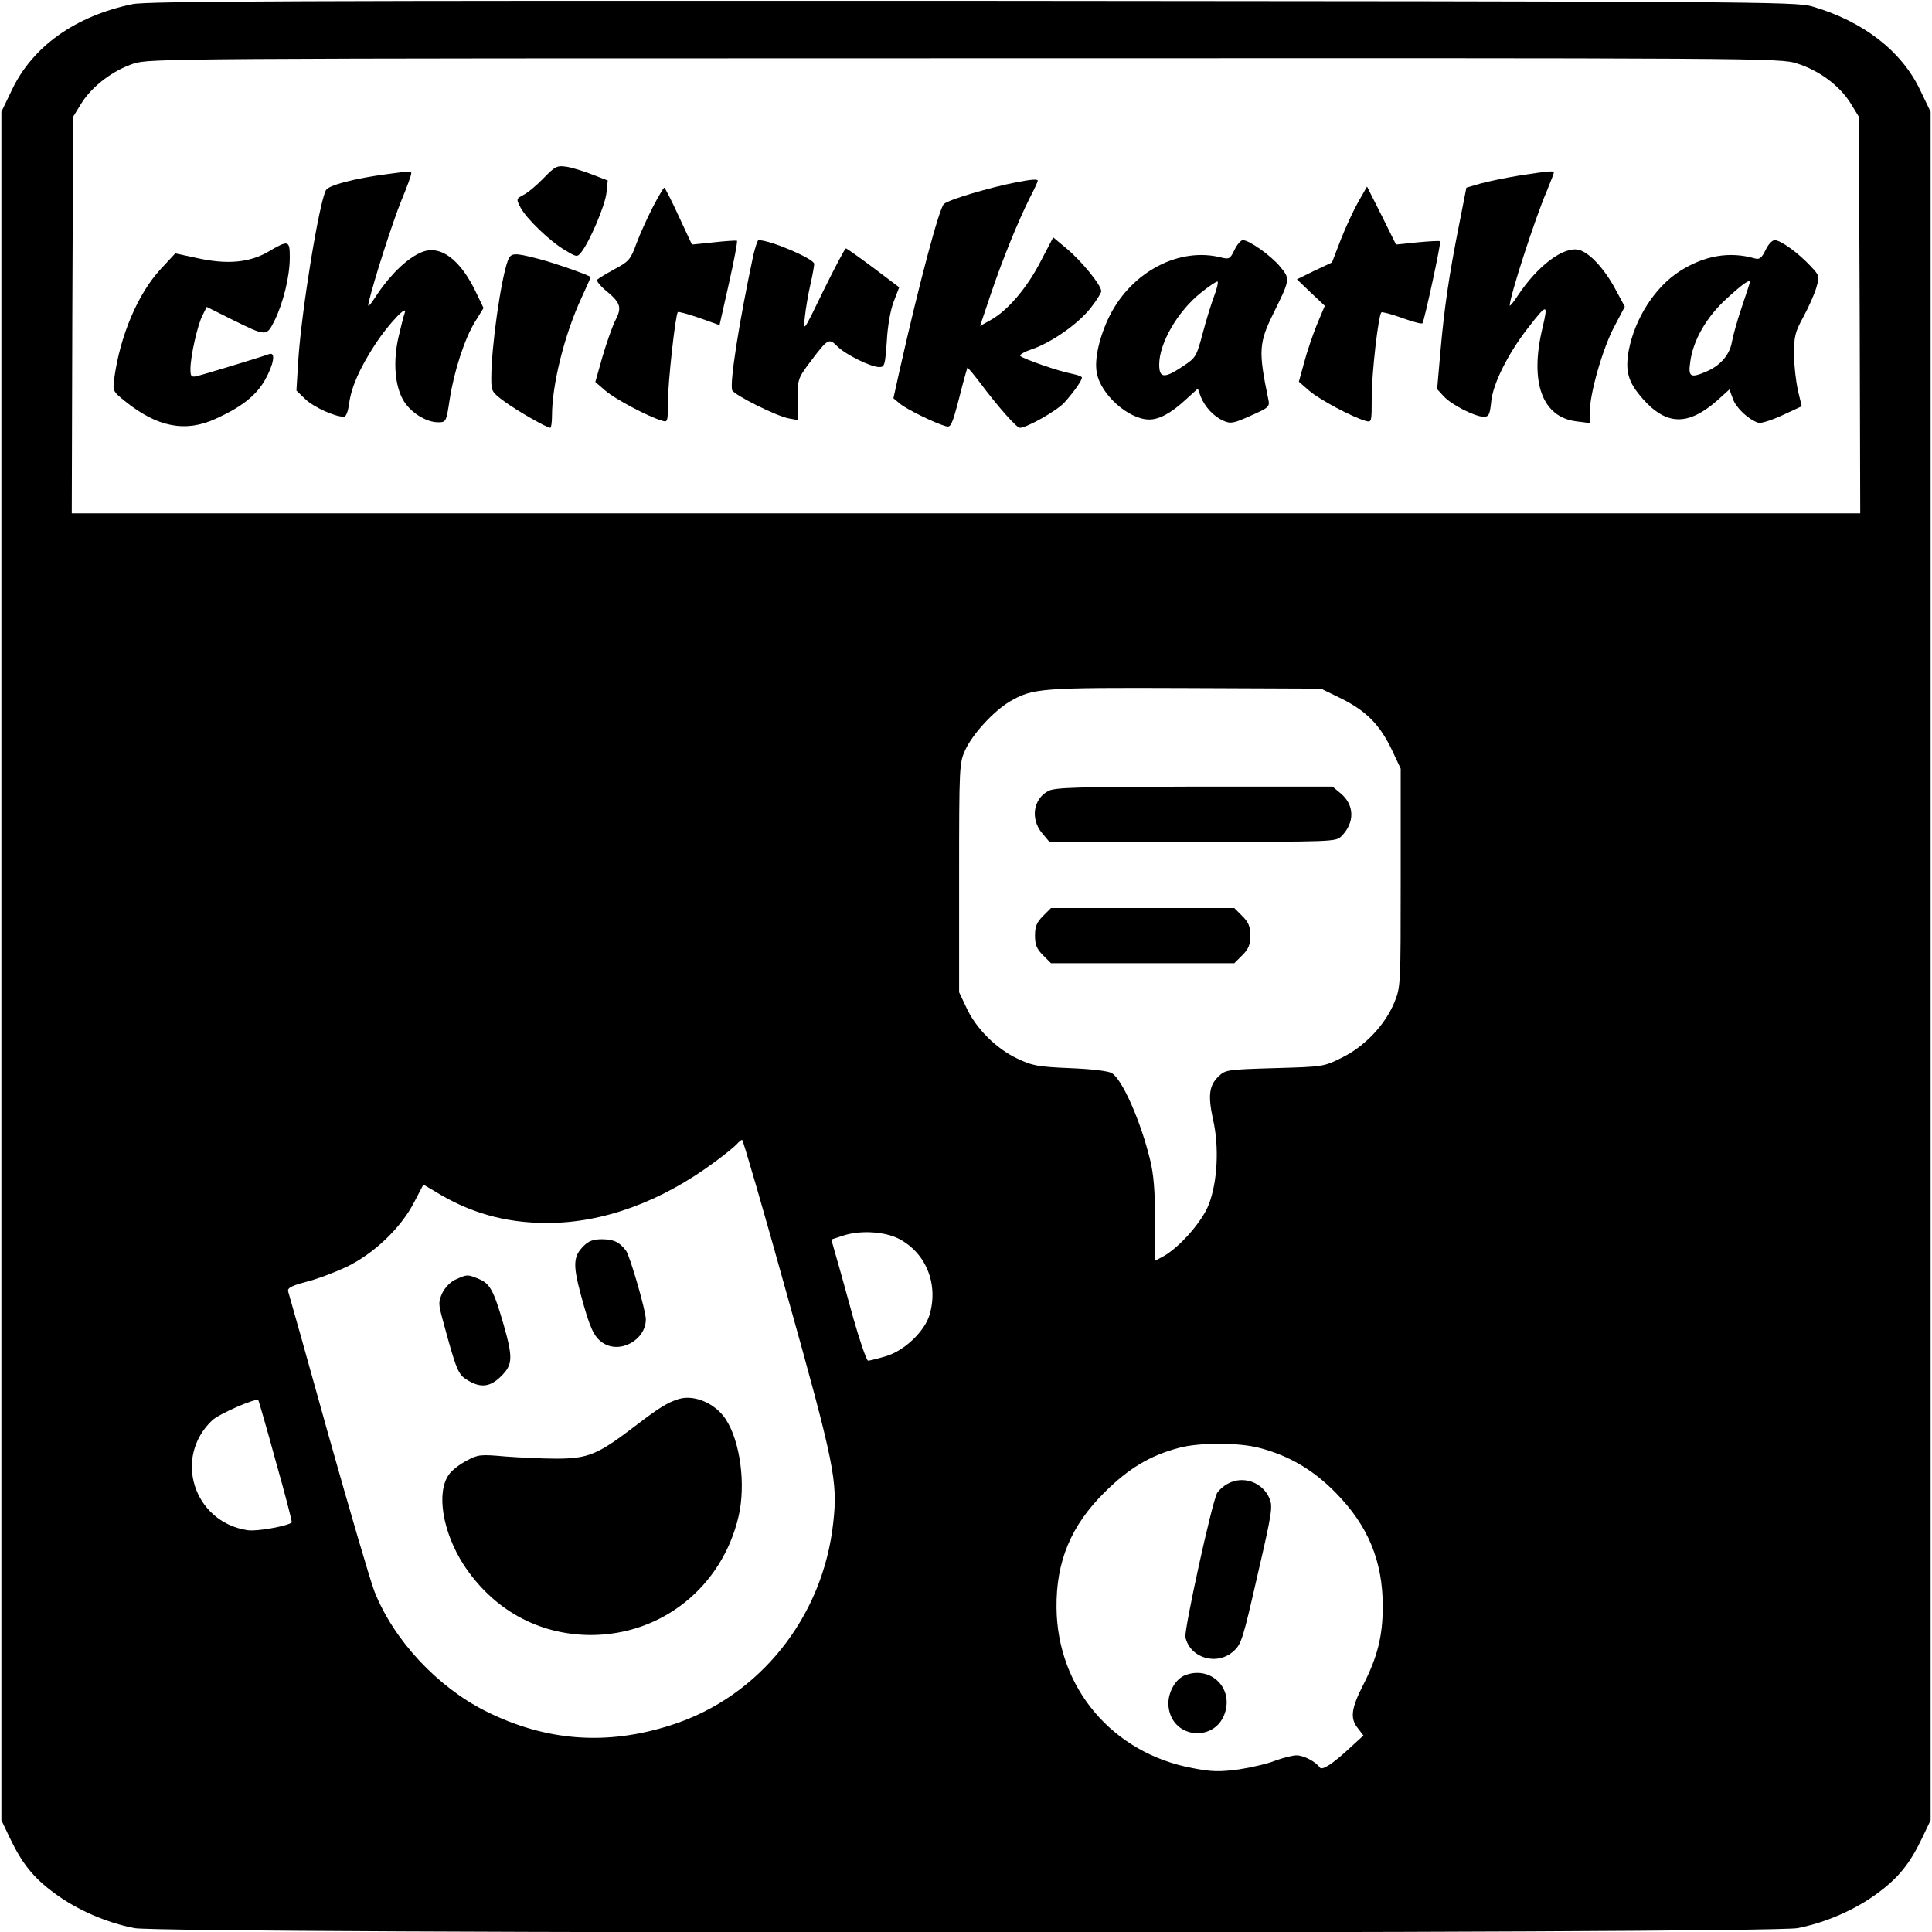
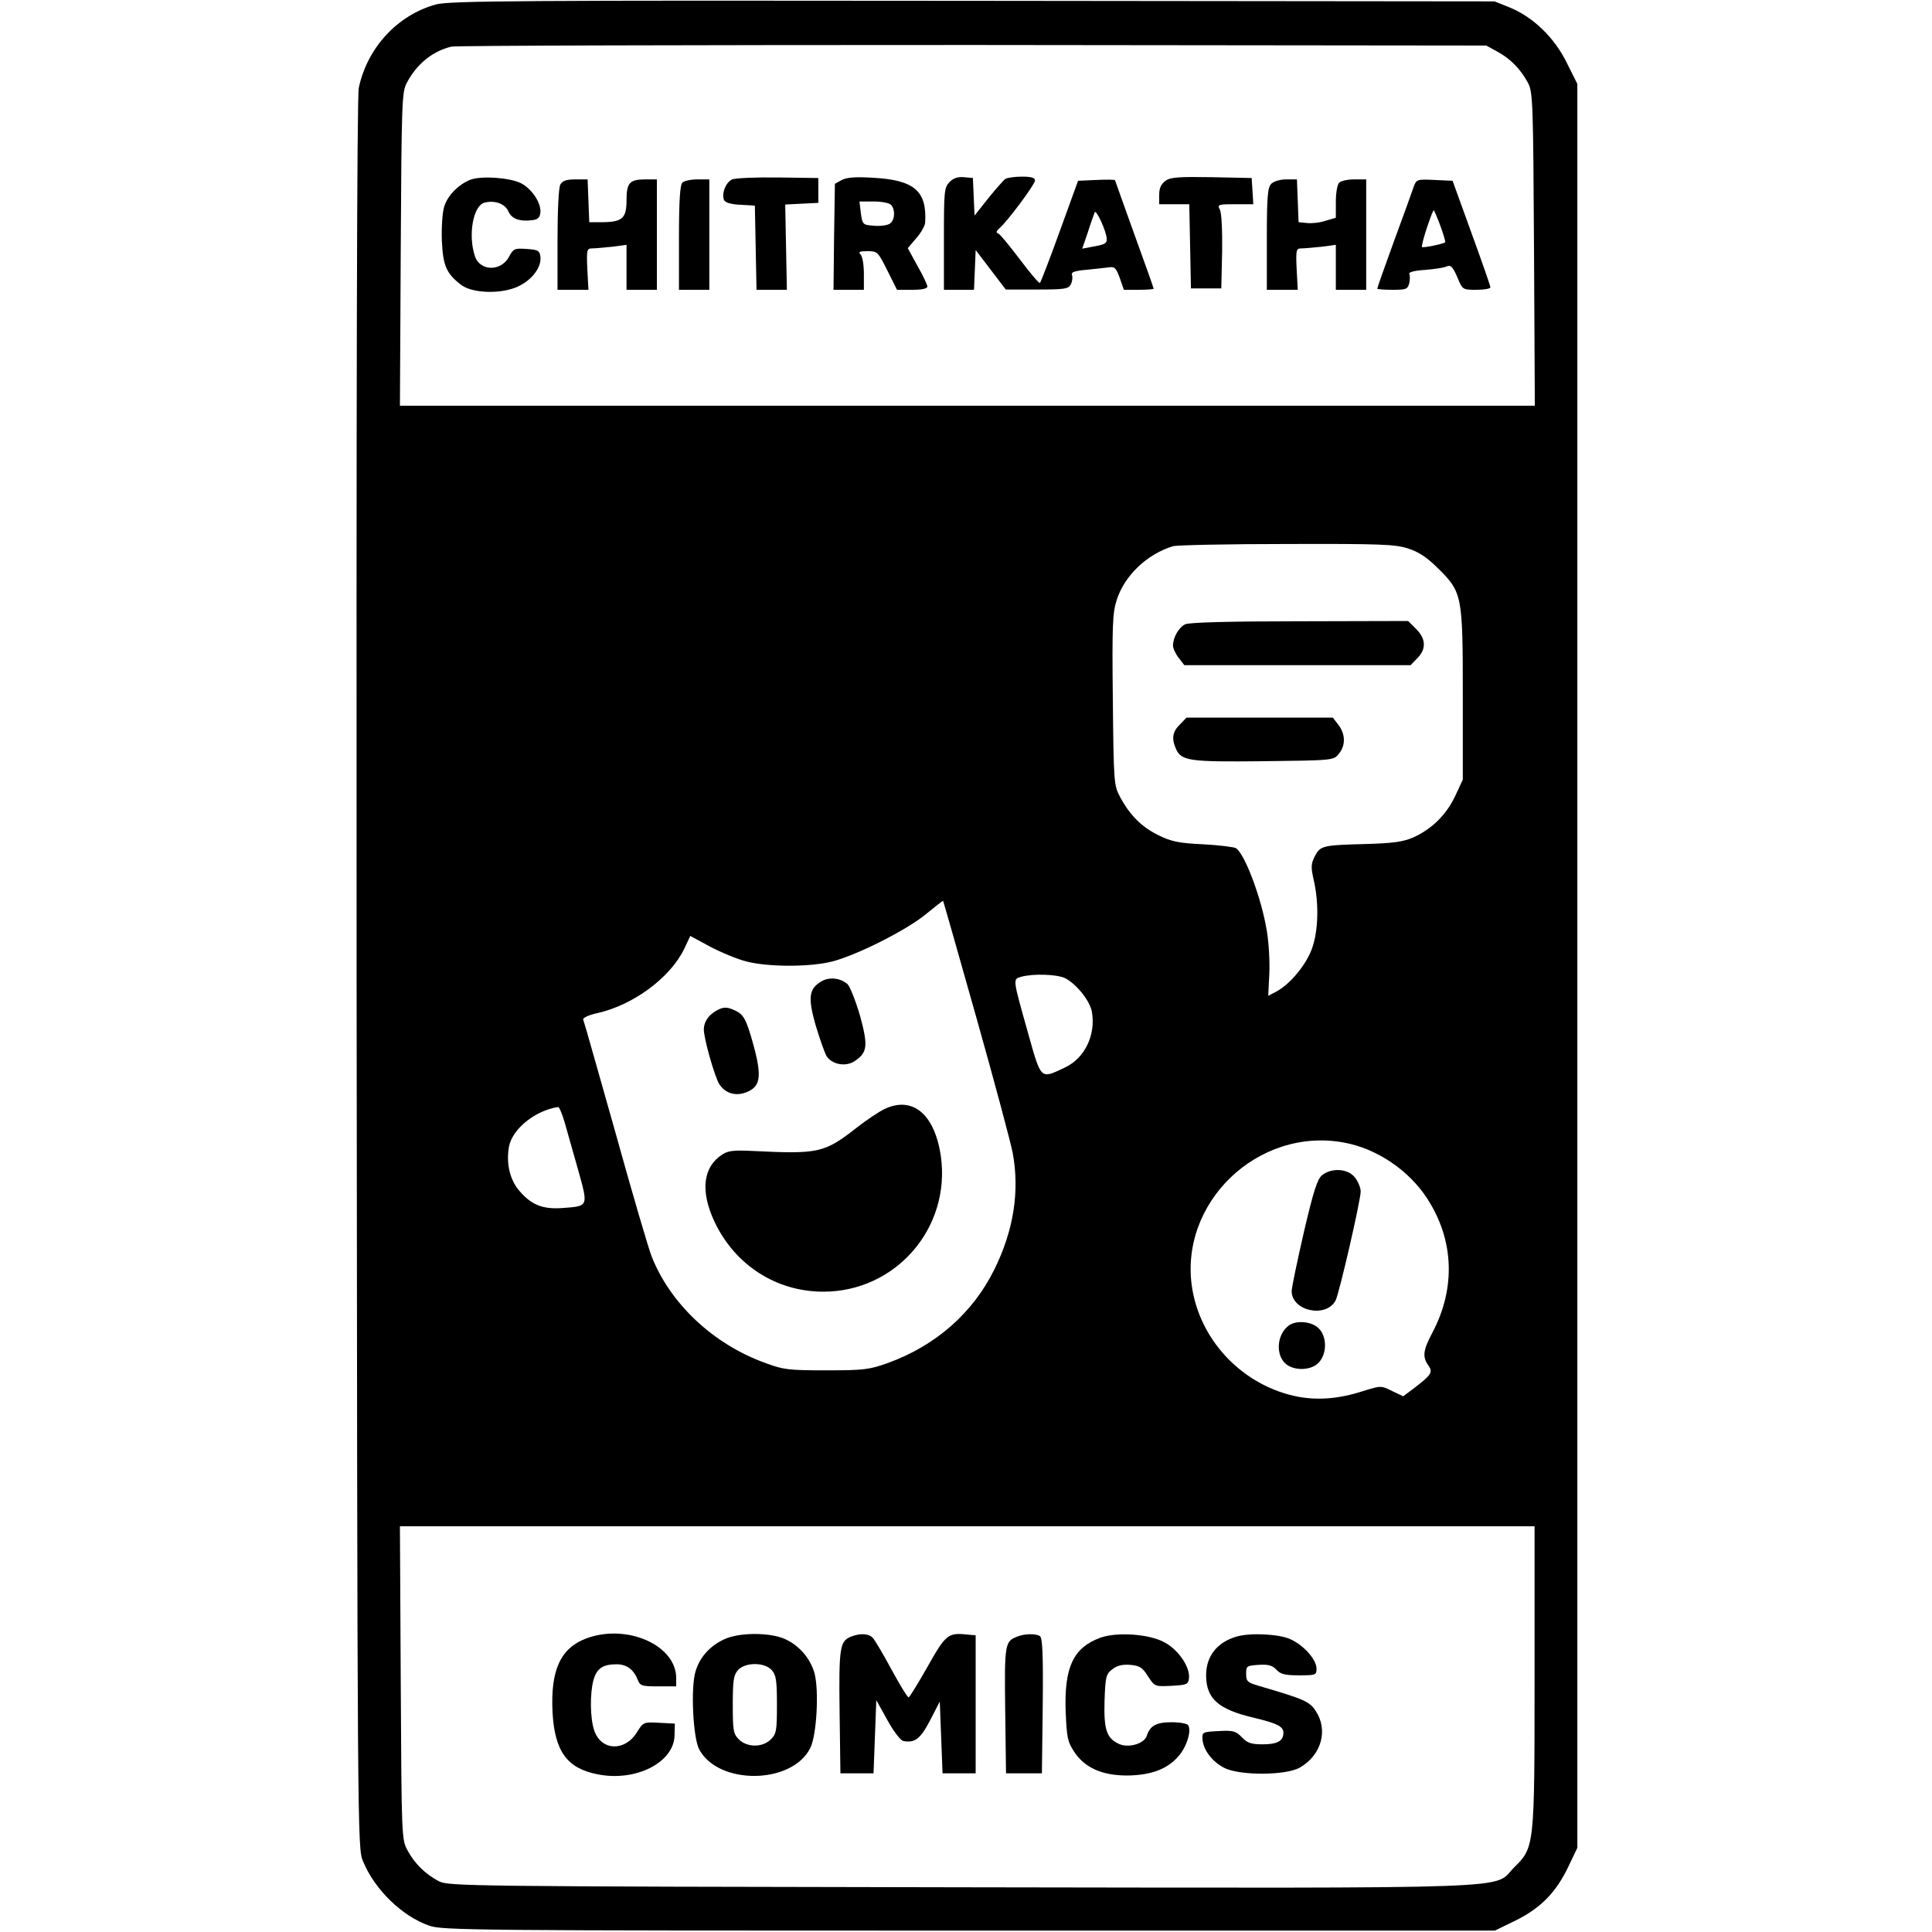
<svg xmlns="http://www.w3.org/2000/svg" version="1.0" width="700pt" height="700pt" viewBox="0 0 700 700" preserveAspectRatio="xMidYMid meet">
  <g transform="translate(0,700) scale(0.1,-0.1)" fill="#000000" stroke="none">
-     <path d="M480 6985 c-207 -43 -362 -153 -437 -311 l-38 -79 0 -3095 0 -3095 31 -65 c45 -94 86 -144 162 -200 81 -60 187 -106 289 -126 112 -21 5914 -21 6026 0 102 20 208 66 289 126 76 56 117 106 162 200 l31 65 0 3095 0 3095 -38 79 c-67 141 -206 249 -392 303 -57 17 -228 18 -3040 20 -2449 1 -2992 -1 -3045 -12z m6031 -215 c80 -25 154 -80 194 -144 l30 -49 3 -719 2 -718 -3240 0 -3240 0 2 718 3 719 30 49 c39 62 114 119 190 144 59 18 126 19 3011 19 2916 1 2953 1 3015 -19z m-1649 -2302 c89 -45 138 -94 182 -187 l31 -66 0 -395 c0 -390 0 -396 -23 -452 -33 -81 -108 -160 -190 -200 -66 -33 -68 -33 -243 -38 -170 -5 -179 -6 -203 -29 -35 -33 -40 -69 -21 -157 23 -99 16 -227 -15 -307 -23 -62 -106 -156 -165 -189 l-30 -16 0 146 c0 105 -5 168 -18 220 -34 140 -101 292 -139 314 -14 8 -76 15 -153 18 -116 5 -136 9 -190 35 -76 36 -149 109 -183 183 l-27 57 0 415 c0 405 1 416 22 462 27 59 103 141 161 176 85 49 110 51 638 49 l490 -2 76 -37z m-2010 -2161 c171 -611 184 -674 167 -824 -37 -343 -268 -631 -586 -733 -235 -76 -456 -59 -675 51 -174 88 -331 256 -401 432 -14 35 -89 291 -167 568 -77 277 -143 511 -146 520 -3 12 11 20 63 34 38 9 104 34 149 55 99 48 197 141 245 235 l33 63 41 -24 c125 -78 256 -115 405 -115 202 -1 415 76 611 222 37 27 72 56 79 64 7 8 15 15 19 15 3 0 77 -253 163 -563z m404 205 c99 -51 145 -164 112 -276 -18 -60 -92 -131 -159 -150 -29 -9 -58 -16 -64 -16 -5 0 -29 69 -53 153 -23 83 -50 182 -61 219 l-19 67 46 15 c60 19 147 14 198 -12z m-2257 -806 c34 -120 60 -220 58 -222 -13 -13 -129 -34 -162 -28 -194 31 -268 264 -126 398 24 23 159 82 167 73 1 -1 30 -100 63 -221z m3564 48 c107 -28 195 -79 277 -163 117 -119 170 -247 170 -411 0 -107 -19 -183 -70 -283 -45 -88 -49 -123 -20 -159 l20 -26 -48 -44 c-62 -58 -102 -84 -110 -72 -15 21 -58 44 -84 44 -15 0 -50 -9 -77 -19 -27 -11 -87 -25 -133 -32 -69 -9 -97 -9 -168 5 -289 54 -489 290 -492 580 -2 168 52 299 176 421 86 85 162 131 267 159 73 20 217 20 292 0z" />
-     <path d="M1970 6355 c-25 -26 -57 -53 -73 -61 -27 -14 -27 -15 -11 -46 21 -40 107 -123 162 -155 42 -25 43 -25 58 -7 30 38 85 166 91 213 l5 47 -57 22 c-31 12 -73 25 -93 28 -34 5 -41 1 -82 -41z" />
-     <path d="M1402 6369 c-115 -15 -212 -40 -221 -58 -25 -46 -88 -434 -100 -612 l-7 -114 32 -31 c30 -29 107 -64 140 -64 8 0 15 19 19 48 8 60 38 128 96 217 49 74 119 147 105 110 -4 -11 -14 -51 -23 -90 -19 -87 -12 -171 17 -223 25 -45 83 -82 127 -82 29 0 30 1 42 81 16 104 54 221 92 283 l31 50 -24 50 c-58 125 -132 181 -201 152 -49 -20 -110 -78 -158 -149 -31 -48 -39 -55 -33 -32 18 77 86 289 118 368 20 48 36 92 36 98 0 10 2 10 -88 -2z" />
-     <path d="M5505 6364 c-49 -8 -112 -21 -141 -29 l-51 -15 -26 -132 c-38 -191 -54 -304 -68 -461 l-12 -137 24 -26 c27 -30 113 -74 145 -74 18 0 22 7 27 55 6 64 60 172 131 264 72 93 76 93 55 4 -48 -199 -1 -326 125 -340 l46 -6 0 40 c0 66 46 228 88 308 l39 74 -34 63 c-40 75 -96 135 -134 143 -55 12 -148 -58 -219 -165 -16 -25 -30 -41 -30 -37 0 32 90 311 134 414 14 34 26 65 26 68 0 7 -21 5 -125 -11z" />
-     <path d="M3680 6339 c-93 -18 -242 -62 -260 -78 -17 -15 -90 -289 -161 -605 l-22 -99 24 -20 c24 -20 126 -70 165 -81 19 -6 23 2 49 101 15 60 29 109 30 111 1 1 22 -23 46 -55 62 -83 132 -163 144 -163 25 0 133 61 161 91 34 38 64 80 64 91 0 4 -17 10 -37 14 -45 8 -174 53 -186 64 -5 4 13 15 40 24 71 24 166 90 213 148 22 28 40 56 40 63 0 22 -72 110 -125 154 l-49 41 -45 -86 c-49 -96 -119 -178 -179 -212 l-41 -23 38 113 c43 128 98 262 141 349 17 32 30 61 30 64 0 7 -24 5 -80 -6z" />
-     <path d="M2366 6251 c-20 -39 -47 -98 -60 -133 -21 -58 -27 -65 -79 -93 -31 -17 -59 -34 -63 -38 -4 -4 9 -21 29 -38 56 -46 61 -62 37 -109 -11 -21 -32 -81 -47 -132 l-26 -92 37 -32 c35 -30 153 -93 204 -108 21 -7 22 -5 22 67 0 71 27 317 36 326 2 3 37 -7 78 -21 l73 -26 34 151 c19 84 32 153 29 155 -3 1 -41 -1 -84 -6 l-79 -8 -48 103 c-26 57 -50 103 -52 103 -3 0 -21 -31 -41 -69z" />
-     <path d="M4922 6270 c-17 -30 -46 -92 -64 -138 l-32 -83 -64 -30 -63 -31 50 -48 51 -48 -29 -69 c-15 -37 -36 -99 -46 -137 l-19 -69 39 -34 c38 -32 154 -94 203 -108 22 -6 22 -5 22 87 0 86 24 295 35 306 2 3 36 -6 75 -20 39 -14 72 -23 74 -19 8 14 68 292 64 297 -3 2 -40 0 -82 -4 l-78 -8 -52 105 -53 105 -31 -54z" />
-     <path d="M2730 6078 c-52 -244 -87 -466 -77 -492 7 -17 158 -93 205 -102 l32 -6 0 75 c0 73 1 76 45 135 65 86 68 88 99 57 30 -30 121 -75 152 -75 19 0 21 7 27 93 3 55 13 113 25 144 l20 52 -94 71 c-51 38 -96 70 -99 70 -4 0 -40 -69 -81 -152 -73 -151 -74 -152 -68 -98 3 30 12 83 20 118 8 35 14 69 14 76 0 18 -158 86 -202 86 -3 0 -11 -24 -18 -52z" />
-     <path d="M4473 6095 c-16 -33 -19 -35 -48 -28 -151 39 -323 -50 -404 -210 -37 -74 -57 -159 -47 -208 14 -79 116 -169 190 -169 36 0 79 23 132 72 l44 40 10 -28 c15 -38 48 -74 84 -89 25 -11 36 -9 98 19 67 30 69 32 63 61 -36 173 -34 203 19 310 61 124 61 124 24 169 -33 40 -112 96 -135 96 -7 0 -21 -16 -30 -35z m-74 -168 c-11 -29 -30 -91 -42 -137 -22 -82 -24 -86 -71 -117 -67 -45 -86 -44 -86 6 0 78 68 195 152 261 27 22 54 40 59 40 4 0 -1 -24 -12 -53z" />
-     <path d="M6397 6094 c-15 -30 -22 -35 -40 -30 -91 26 -182 10 -270 -46 -91 -58 -164 -172 -186 -289 -13 -75 -2 -114 51 -174 86 -97 164 -99 271 -5 l43 39 13 -35 c11 -32 56 -74 92 -86 8 -3 47 9 86 27 l71 33 -14 58 c-7 33 -14 91 -14 131 0 64 4 80 34 135 19 35 40 82 47 106 12 42 12 43 -22 79 -45 48 -108 93 -129 93 -9 0 -24 -16 -33 -36z m-57 -117 c0 -2 -13 -42 -29 -89 -16 -47 -32 -104 -36 -127 -8 -46 -41 -85 -92 -107 -58 -25 -67 -20 -59 34 10 79 59 164 133 231 57 52 83 71 83 58z" />
-     <path d="M972 6088 c-69 -40 -150 -47 -258 -23 l-79 17 -52 -56 c-83 -89 -148 -242 -169 -397 -6 -45 -5 -47 37 -81 118 -96 221 -116 331 -65 93 42 146 84 178 140 32 57 40 103 15 94 -23 -9 -238 -74 -262 -80 -20 -4 -23 -1 -23 26 0 46 26 161 44 195 l15 30 88 -44 c130 -64 128 -64 158 -5 31 63 55 159 55 229 0 62 -5 63 -78 20z" />
-     <path d="M1840 6056 c-25 -68 -60 -312 -60 -427 0 -47 2 -50 48 -84 45 -33 153 -95 166 -95 3 0 6 20 6 44 0 112 45 293 106 425 19 41 34 75 34 77 0 5 -138 54 -196 68 -82 21 -93 20 -104 -8z" />
-     <path d="M3798 4134 c-55 -29 -65 -102 -22 -153 l26 -31 519 0 c509 0 519 0 539 20 49 49 48 113 -2 155 l-30 25 -501 0 c-424 -1 -506 -3 -529 -16z" />
-     <path d="M3779 3681 c-23 -23 -29 -38 -29 -71 0 -33 6 -48 29 -71 l29 -29 332 0 332 0 29 29 c23 23 29 38 29 71 0 33 -6 48 -29 71 l-29 29 -332 0 -332 0 -29 -29z" />
-     <path d="M2115 2486 c-38 -38 -40 -67 -10 -179 32 -119 47 -150 77 -171 62 -44 158 8 158 84 0 31 -58 231 -72 249 -25 32 -44 40 -86 41 -32 0 -49 -6 -67 -24z" />
-     <path d="M1653 2365 c-20 -8 -39 -28 -50 -49 -15 -33 -15 -39 1 -98 50 -185 56 -198 89 -218 48 -30 83 -26 123 14 42 42 43 66 8 189 -35 120 -48 146 -89 163 -41 17 -42 17 -82 -1z" />
-     <path d="M2459 1931 c-41 -13 -69 -30 -158 -98 -135 -103 -169 -117 -281 -118 -52 0 -138 4 -190 8 -89 8 -98 7 -139 -15 -25 -13 -54 -35 -64 -50 -47 -64 -24 -207 52 -326 107 -164 271 -255 461 -256 258 0 476 174 536 430 27 116 6 274 -48 354 -38 56 -113 88 -169 71z" />
-     <path d="M4448 1624 c-15 -8 -32 -23 -38 -33 -20 -38 -120 -496 -115 -523 17 -76 115 -105 175 -50 28 25 34 46 86 274 52 224 56 249 44 278 -25 60 -96 85 -152 54z" />
-     <path d="M4293 930 c-37 -15 -65 -69 -59 -115 14 -118 175 -129 206 -15 25 91 -59 165 -147 130z" />
+     <path d="M1580 6984 c-139 -38 -249 -156 -280 -302 -7 -31 -9 -1123 -8 -3212 3 -3128 3 -3166 23 -3213 42 -103 142 -200 240 -234 47 -17 165 -18 1956 -18 l1905 0 76 37 c91 45 147 103 191 196 l32 67 0 3196 0 3195 -38 76 c-45 92 -122 166 -207 201 l-55 22 -1890 2 c-1640 2 -1897 0 -1945 -13z m3845 -171 c47 -25 85 -64 111 -113 18 -33 19 -71 22 -602 l3 -568 -2056 0 -2056 0 3 568 c3 531 4 569 22 602 36 68 92 114 161 131 17 4 867 6 1890 6 l1860 -2 40 -22z m-324 -1800 c40 -13 69 -32 110 -73 87 -86 89 -97 89 -459 l0 -306 -28 -60 c-32 -67 -83 -118 -151 -149 -37 -16 -71 -21 -171 -24 -158 -4 -166 -6 -186 -44 -14 -28 -15 -39 -4 -87 21 -92 16 -201 -13 -264 -26 -57 -79 -117 -125 -141 l-27 -14 4 81 c2 44 -2 113 -9 154 -19 117 -79 278 -112 300 -7 4 -61 11 -119 14 -88 4 -116 10 -162 33 -60 29 -104 73 -139 139 -22 41 -23 52 -26 351 -3 268 -1 316 14 362 28 88 109 166 204 195 14 4 199 8 411 8 339 1 393 -1 440 -16z m-1562 -1705 c66 -234 124 -452 130 -484 26 -139 4 -281 -66 -423 -78 -158 -212 -276 -385 -339 -67 -24 -86 -27 -223 -27 -138 0 -156 2 -223 27 -188 68 -344 215 -411 386 -11 27 -70 228 -131 448 -62 219 -114 404 -117 410 -2 6 19 16 50 23 131 29 265 128 316 233 l22 47 72 -39 c40 -21 100 -46 133 -54 79 -20 228 -20 308 0 88 22 271 114 341 172 33 27 61 49 62 48 1 -1 56 -194 122 -428z m320 148 c42 -22 89 -81 97 -121 15 -84 -25 -169 -98 -203 -89 -42 -85 -47 -134 128 -55 196 -55 192 -24 201 44 12 130 9 159 -5z m-1813 -523 c9 -32 31 -110 49 -173 37 -133 38 -130 -59 -137 -73 -5 -114 13 -159 68 -31 40 -43 96 -33 154 12 65 96 132 178 144 4 1 15 -25 24 -56z m2825 -73 c118 -22 234 -100 301 -204 96 -149 103 -323 18 -484 -34 -64 -37 -88 -15 -119 18 -25 12 -34 -56 -86 l-35 -26 -40 19 c-40 20 -40 20 -105 0 -86 -28 -161 -34 -234 -21 -195 37 -352 195 -385 390 -52 311 237 590 551 531z m689 -1933 c0 -619 0 -620 -74 -693 -80 -80 79 -75 -2007 -72 -1787 3 -1855 4 -1889 22 -49 26 -88 64 -113 111 -22 39 -22 48 -25 608 l-3 567 2056 0 2055 0 0 -543z" />
+     <path d="M1705 6349 c-44 -17 -84 -58 -96 -99 -6 -20 -10 -75 -8 -123 4 -91 17 -119 71 -160 38 -28 131 -33 193 -10 56 21 98 71 93 113 -3 22 -8 25 -50 28 -43 3 -48 1 -63 -27 -28 -55 -105 -55 -124 0 -26 76 -7 185 35 195 37 9 74 -4 86 -32 12 -27 40 -37 84 -32 22 2 30 9 32 28 3 34 -30 85 -70 106 -39 20 -142 28 -183 13z" />
+     <path d="M2653 6350 c-23 -10 -39 -50 -30 -74 4 -10 24 -16 59 -18 l53 -3 3 -152 3 -153 55 0 55 0 -3 155 -3 154 60 3 60 3 0 45 0 45 -145 2 c-80 1 -155 -2 -167 -7z" />
+     <path d="M3050 6348 l-25 -14 -3 -192 -2 -192 55 0 55 0 0 58 c0 32 -5 63 -12 70 -9 9 -4 12 25 12 36 0 38 -2 72 -70 l35 -70 55 0 c35 0 55 4 55 12 0 6 -16 40 -36 75 l-35 64 30 35 c17 19 32 45 33 57 7 115 -39 155 -190 163 -62 4 -94 1 -112 -8z m178 -90 c16 -16 15 -53 -2 -67 -8 -7 -34 -11 -58 -9 -42 3 -43 4 -49 46 l-5 42 51 0 c28 0 56 -5 63 -12z" />
+     <path d="M3441 6341 c-20 -20 -21 -33 -21 -206 l0 -185 55 0 54 0 3 72 3 72 55 -72 54 -71 113 0 c100 0 114 2 123 19 5 10 7 25 4 33 -4 11 9 16 58 20 35 4 72 8 82 9 14 2 22 -7 33 -39 l15 -43 54 0 c30 0 54 2 54 4 0 2 -31 90 -70 197 -38 106 -70 195 -70 196 0 2 -30 3 -67 1 l-67 -3 -66 -182 c-36 -100 -69 -185 -72 -188 -3 -3 -35 35 -72 84 -37 49 -72 92 -79 95 -9 3 -8 8 3 18 29 24 130 160 130 174 0 10 -13 14 -47 14 -27 0 -53 -4 -60 -8 -6 -4 -34 -35 -62 -70 l-50 -63 -3 68 -3 68 -32 3 c-22 2 -38 -3 -52 -17z m569 -208 c0 -15 -7 -19 -52 -27 l-37 -7 20 58 c10 32 22 65 25 73 5 15 44 -70 44 -97z" />
+     <path d="M4223 6345 c-16 -12 -23 -26 -23 -51 l0 -34 55 0 54 0 3 -152 3 -153 55 0 55 0 3 133 c1 80 -2 140 -8 152 -10 19 -7 20 55 20 l66 0 -3 48 -3 47 -145 3 c-119 2 -149 0 -167 -13z" />
+     <path d="M2030 6331 c-6 -12 -10 -95 -10 -200 l0 -181 56 0 56 0 -4 75 c-3 69 -2 75 17 75 11 0 44 3 73 6 l52 7 0 -82 0 -81 55 0 55 0 0 200 0 200 -43 0 c-56 0 -67 -13 -67 -76 0 -64 -15 -78 -84 -79 l-51 0 -3 78 -3 77 -44 0 c-34 0 -47 -5 -55 -19z" />
+     <path d="M2472 6338 c-8 -8 -12 -67 -12 -200 l0 -188 55 0 55 0 0 200 0 200 -43 0 c-24 0 -48 -5 -55 -12z" />
+     <path d="M4606 6334 c-13 -13 -16 -46 -16 -200 l0 -184 56 0 56 0 -4 75 c-3 69 -2 75 17 75 11 0 44 3 73 6 l52 7 0 -82 0 -81 55 0 55 0 0 200 0 200 -43 0 c-24 0 -48 -5 -55 -12 -7 -7 -12 -38 -12 -70 l0 -57 -38 -11 c-20 -7 -51 -10 -67 -8 l-30 3 -3 78 -3 77 -39 0 c-22 0 -45 -7 -54 -16z" />
+     <path d="M5122 6323 c-5 -15 -37 -104 -71 -196 -34 -93 -61 -170 -61 -173 0 -2 25 -4 55 -4 50 0 55 2 61 24 3 14 3 29 0 34 -3 6 21 12 57 14 34 3 70 8 79 13 14 6 22 -2 38 -39 19 -46 19 -46 70 -46 27 0 50 4 50 9 0 5 -31 94 -69 198 l-68 188 -66 3 c-63 3 -65 2 -75 -25z m97 -142 c11 -30 19 -57 17 -59 -7 -6 -80 -21 -84 -17 -2 2 6 34 18 70 12 36 23 65 25 63 2 -2 13 -27 24 -57z" />
+     <path d="M4294 4738 c-23 -11 -44 -48 -44 -77 0 -10 9 -30 21 -45 l20 -26 410 0 410 0 24 25 c33 33 32 70 -4 106 l-29 29 -394 -1 c-249 0 -401 -4 -414 -11z" />
+     <path d="M4275 4375 c-27 -26 -31 -51 -14 -89 20 -43 48 -47 318 -44 252 3 253 3 272 27 25 30 24 72 -2 105 l-20 26 -265 0 -265 0 -24 -25z" />
+     <path d="M2979 3446 c-48 -27 -53 -58 -24 -160 15 -50 33 -101 40 -113 20 -30 69 -39 101 -18 47 31 50 55 20 165 -16 54 -36 105 -45 114 -25 22 -63 27 -92 12z" />
+     <path d="M2595 3338 c-29 -17 -44 -40 -45 -67 0 -34 39 -171 56 -199 21 -32 56 -44 94 -31 56 20 62 56 29 176 -25 90 -35 108 -66 122 -30 14 -43 13 -68 -1z" />
+     <path d="M3205 2982 c-22 -11 -67 -41 -100 -67 -119 -93 -138 -97 -381 -85 -65 3 -86 1 -107 -13 -70 -45 -80 -132 -29 -242 74 -158 224 -255 395 -255 262 0 462 230 426 490 -22 153 -102 220 -204 172z" />
+     <path d="M4790 2742 c-17 -14 -31 -57 -66 -207 -24 -105 -44 -200 -44 -213 0 -72 124 -99 159 -34 13 24 91 363 91 395 0 13 -9 36 -21 51 -25 32 -84 36 -119 8z" />
+     <path d="M4669 2197 c-45 -34 -48 -112 -6 -142 33 -23 90 -19 115 8 31 33 30 96 -1 125 -26 25 -82 29 -108 9z" />
+     <path d="M2125 1064 c-94 -35 -131 -115 -123 -269 8 -141 53 -203 165 -224 138 -27 275 44 277 141 l1 43 -57 3 c-57 3 -57 3 -82 -37 -44 -68 -128 -64 -153 9 -15 44 -16 133 -3 182 12 43 34 58 84 58 37 0 62 -19 77 -57 8 -21 15 -23 74 -23 l65 0 0 30 c0 119 -178 198 -325 144z" />
+     <path d="M2625 1061 c-53 -24 -90 -66 -105 -117 -18 -59 -9 -239 13 -282 70 -131 337 -128 403 5 23 46 32 208 15 271 -15 53 -55 100 -106 123 -54 25 -166 25 -220 0z m171 -112 c16 -18 19 -37 19 -125 0 -94 -2 -106 -22 -126 -30 -30 -86 -30 -116 0 -20 20 -22 32 -22 126 0 88 3 107 19 125 26 29 96 29 122 0z" />
+     <path d="M3083 1070 c-40 -16 -44 -39 -41 -272 l3 -223 60 0 60 0 5 133 5 132 40 -72 c23 -42 48 -74 58 -76 42 -8 62 8 97 75 l35 68 5 -130 5 -130 60 0 60 0 0 250 0 250 -34 3 c-66 7 -76 -2 -141 -118 -34 -60 -65 -110 -68 -110 -4 0 -32 46 -62 101 -30 56 -61 108 -68 115 -15 16 -46 17 -79 4z" />
+     <path d="M3685 1070 c-44 -17 -46 -26 -43 -266 l3 -229 65 0 65 0 3 244 c2 189 -1 246 -10 253 -16 10 -57 9 -83 -2z" />
+     <path d="M3986 1066 c-97 -36 -130 -106 -125 -264 4 -98 7 -113 31 -149 38 -58 101 -86 192 -86 86 1 145 23 185 69 30 33 49 93 36 113 -3 6 -30 11 -60 11 -55 0 -78 -12 -90 -49 -9 -29 -67 -46 -102 -29 -44 21 -54 52 -51 156 3 85 5 96 27 113 17 14 36 19 65 17 35 -3 45 -9 65 -41 25 -38 25 -38 85 -35 57 3 61 5 64 28 4 40 -38 102 -88 129 -55 31 -174 39 -234 17z" />
+     <path d="M4479 1070 c-70 -21 -109 -71 -109 -140 0 -85 45 -124 174 -154 83 -20 106 -31 106 -54 0 -30 -22 -42 -75 -42 -42 0 -56 5 -75 25 -22 23 -31 26 -85 23 -59 -3 -60 -4 -58 -31 3 -38 36 -81 80 -103 57 -28 224 -27 273 2 78 45 103 136 57 205 -22 34 -42 43 -207 91 -40 12 -45 16 -45 43 0 29 2 30 46 33 35 2 49 -2 64 -18 15 -16 30 -20 82 -20 60 0 63 1 63 24 0 33 -46 85 -95 107 -42 19 -147 24 -196 9z" />
  </g>
</svg>
